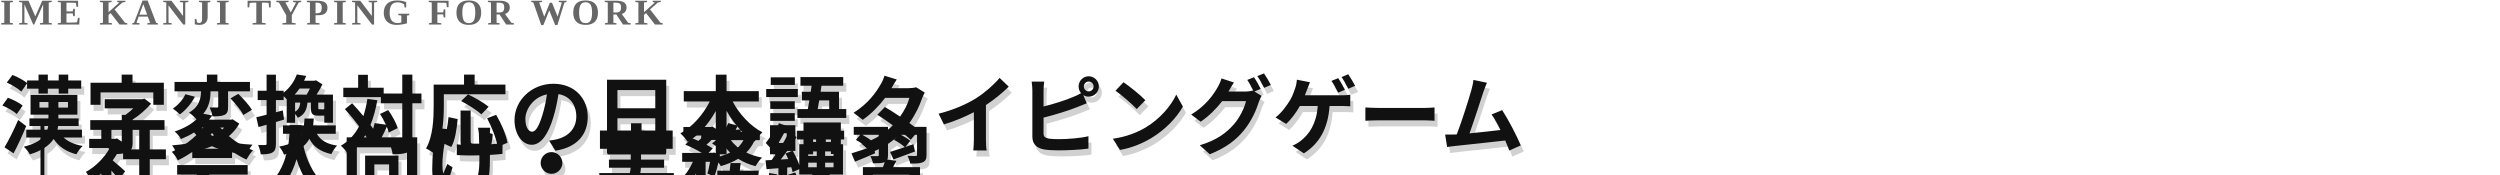
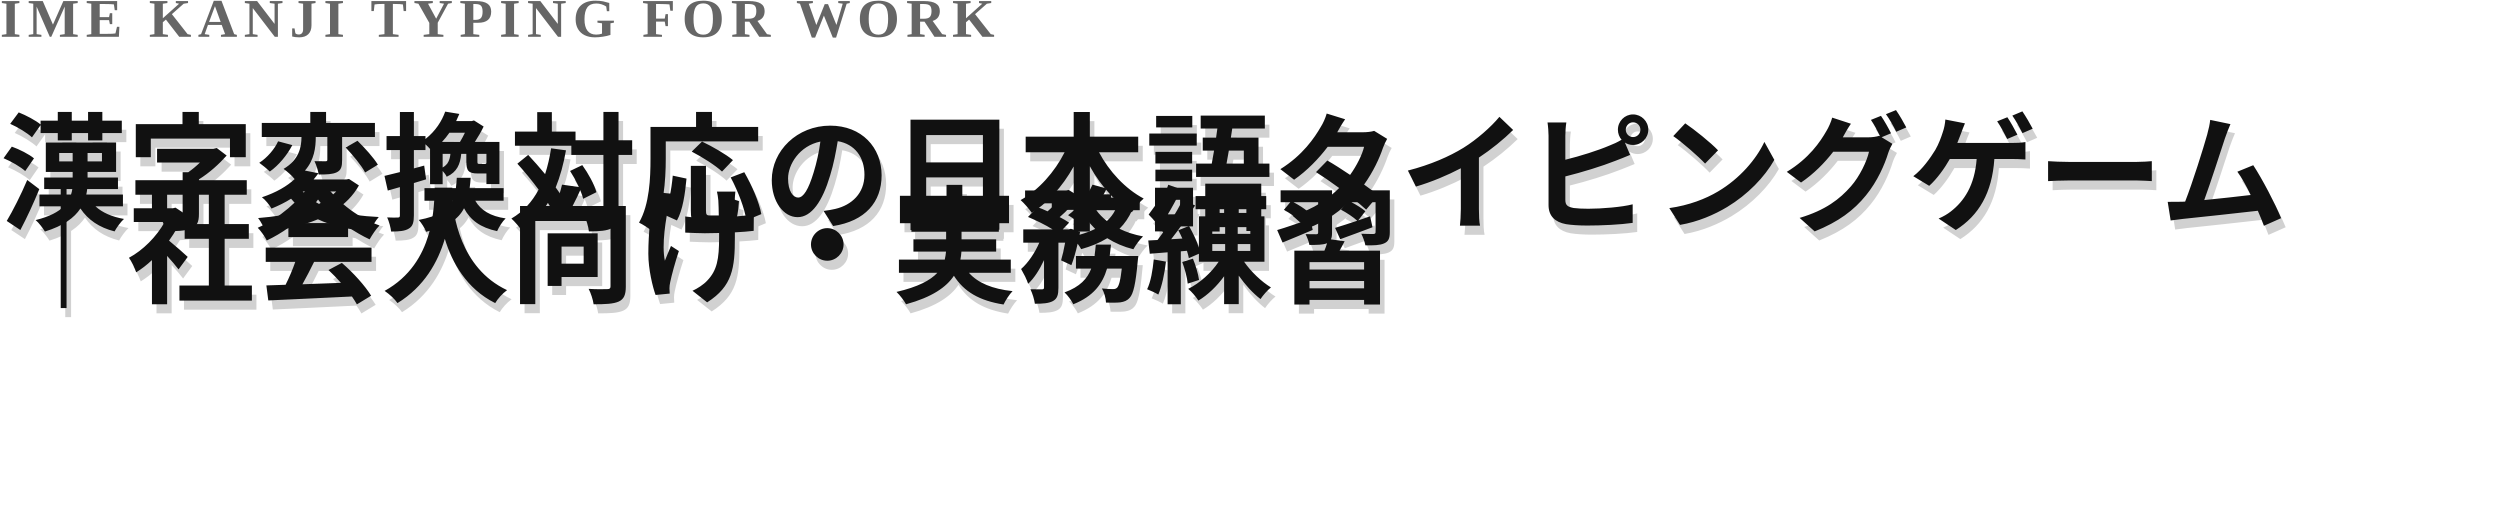
- <svg xmlns="http://www.w3.org/2000/svg" viewBox="0 0 1650 115" role="img" aria-label="漢字変換対応の日本語タイピングゲーム｜社会人向け・実務練習">
+ <svg xmlns="http://www.w3.org/2000/svg" viewBox="0 0 1100 230" role="img" aria-label="漢字変換対応の日本語タイピングゲーム｜社会人向け・実務練習">
  <style>
    .sub {
      font-size: 24px;
      fill: #666;
      font-weight: 700;
      letter-spacing: 0.12em;
    }
    .main-shadow {
      font-size: 56px;
      fill: #000;
      font-weight: 900;
      opacity: 0.18;
    }
    .main {
      font-size: 56px;
      fill: #111;
      font-weight: 900;
    }
  </style>
  <text x="0" y="0" class="sub" dominant-baseline="hanging">
    IME KANJI TYPING FOR WORK
  </text>
  <text x="2" y="52" class="main-shadow" dominant-baseline="hanging">
    <tspan x="2" dy="0">漢字変換対応の日本語タイピングゲーム</tspan>
    <tspan x="2" dy="32">｜社会人向け・実務練習</tspan>
  </text>
  <text x="0" y="48" class="main" dominant-baseline="hanging">
    <tspan x="0" dy="0">漢字変換対応の日本語タイピングゲーム</tspan>
    <tspan x="0" dy="32">｜社会人向け・実務練習</tspan>
  </text>
</svg>
